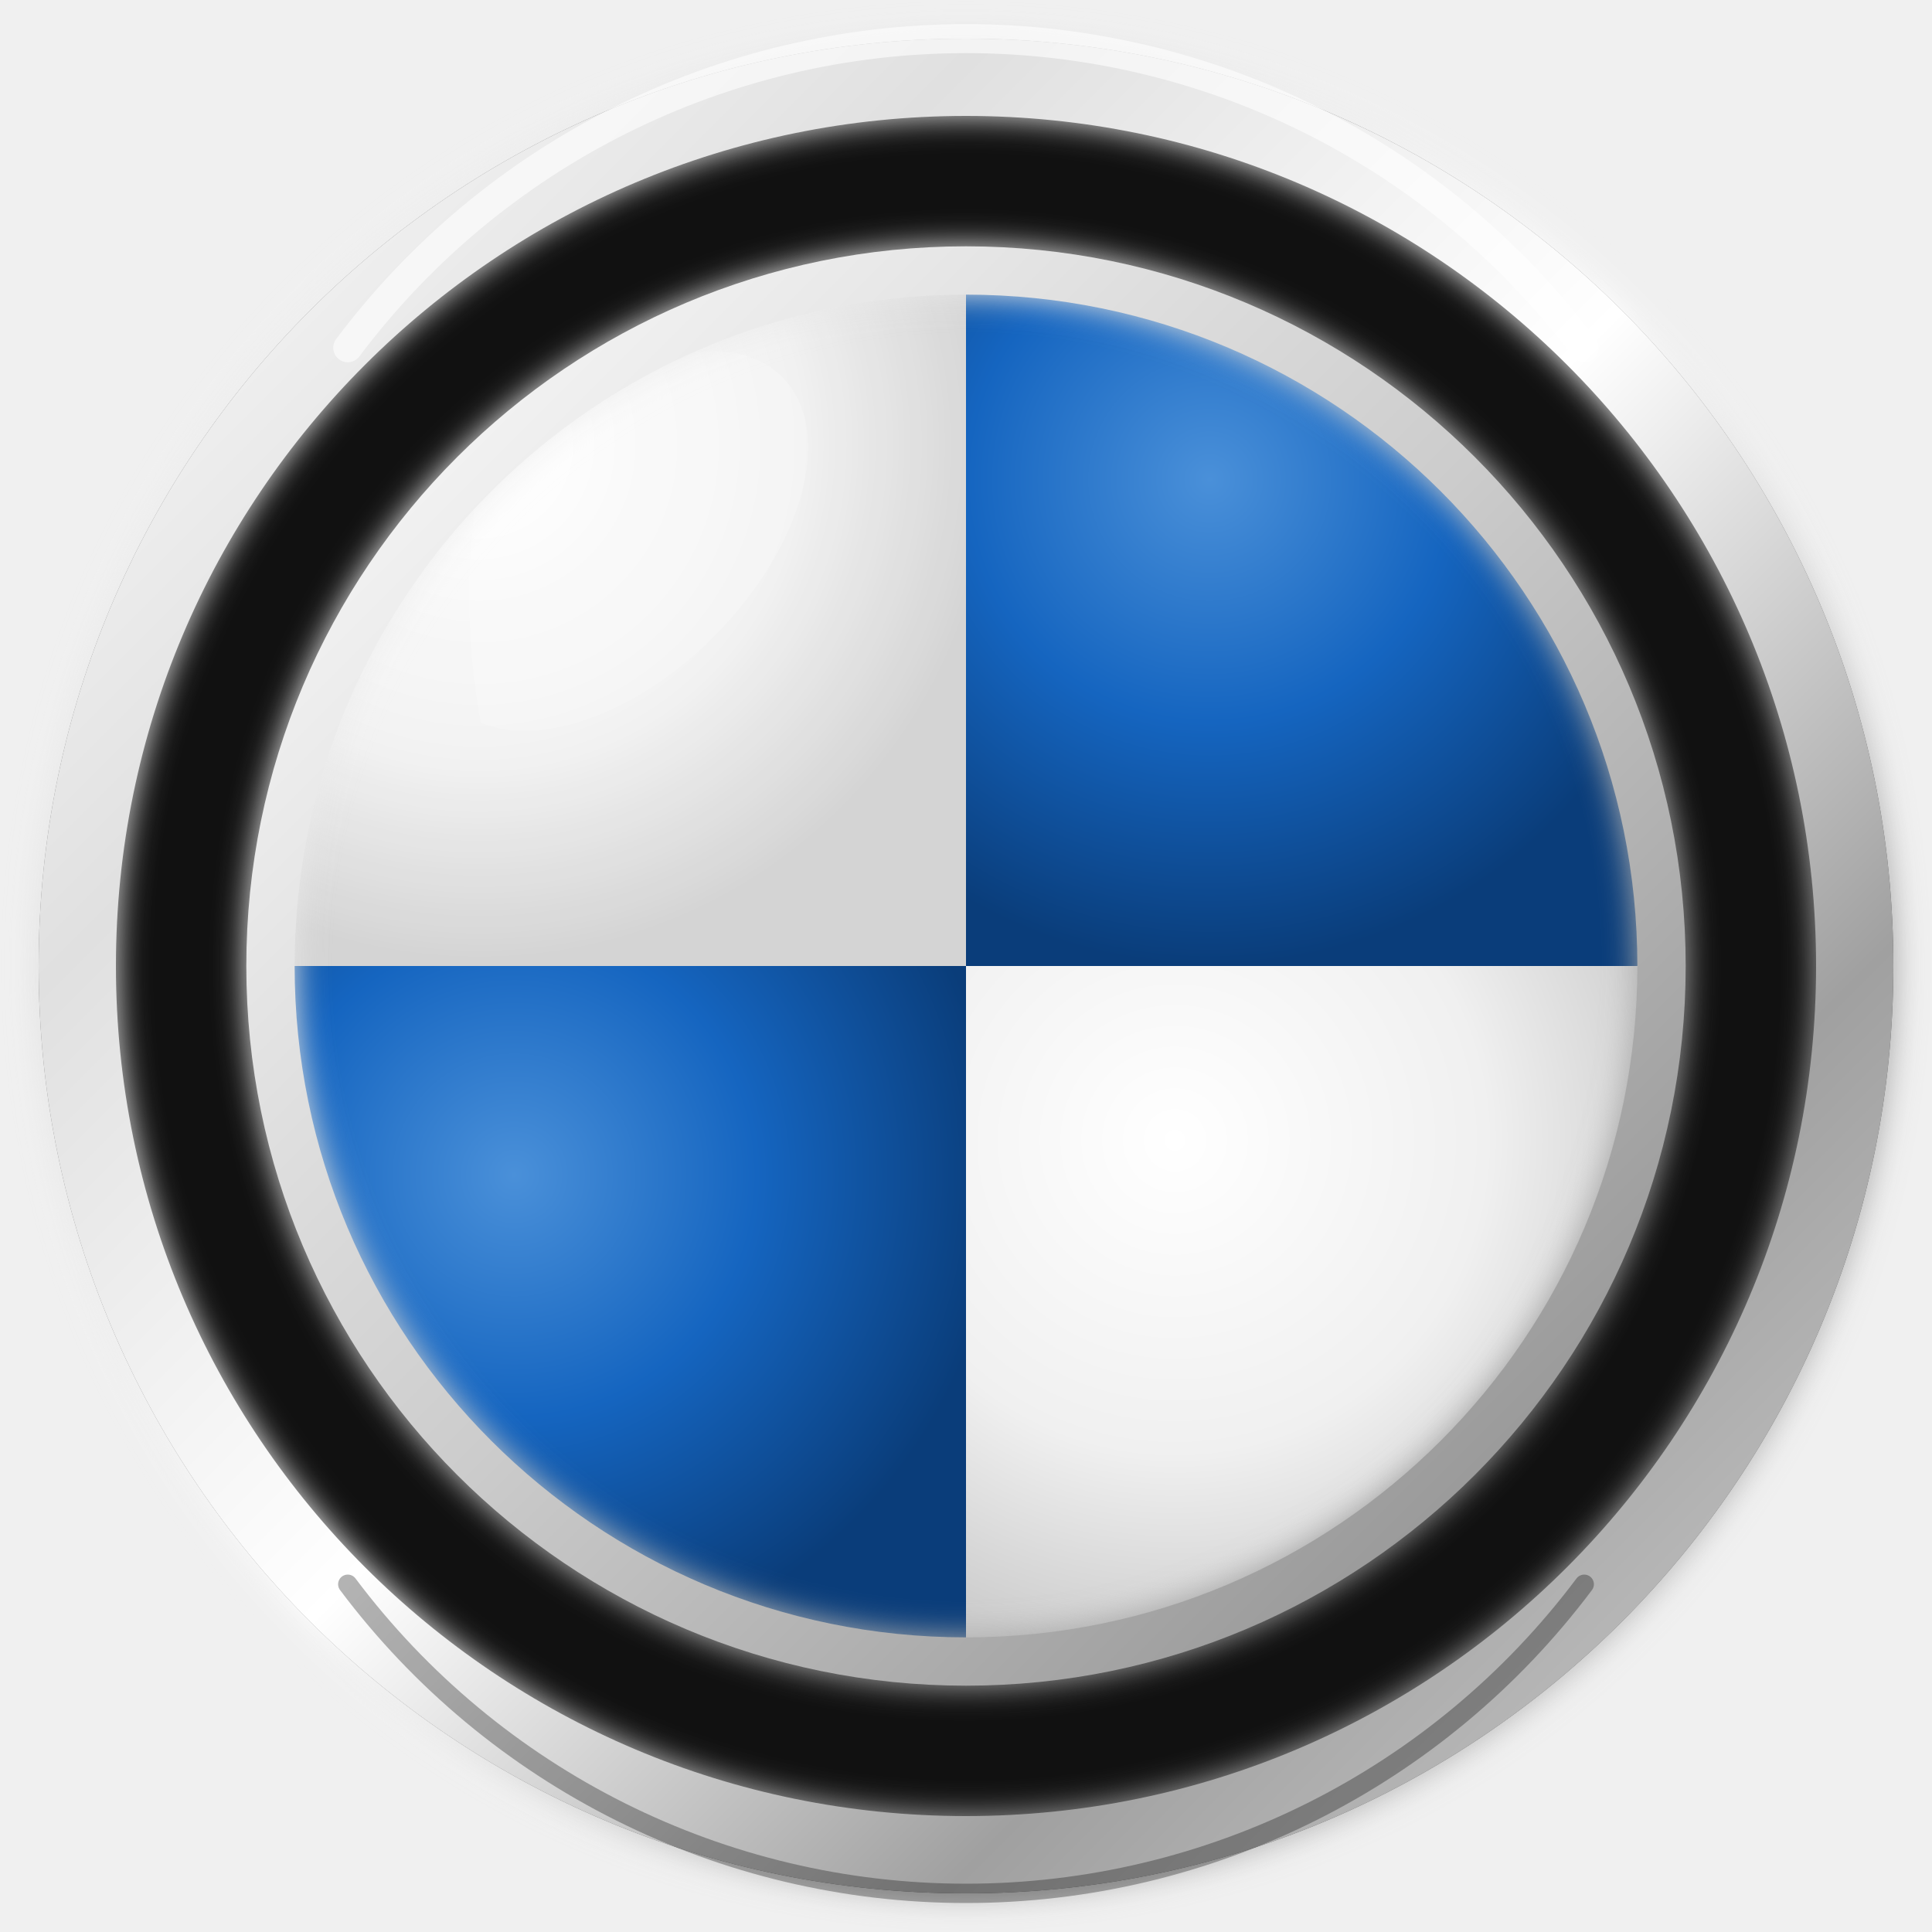
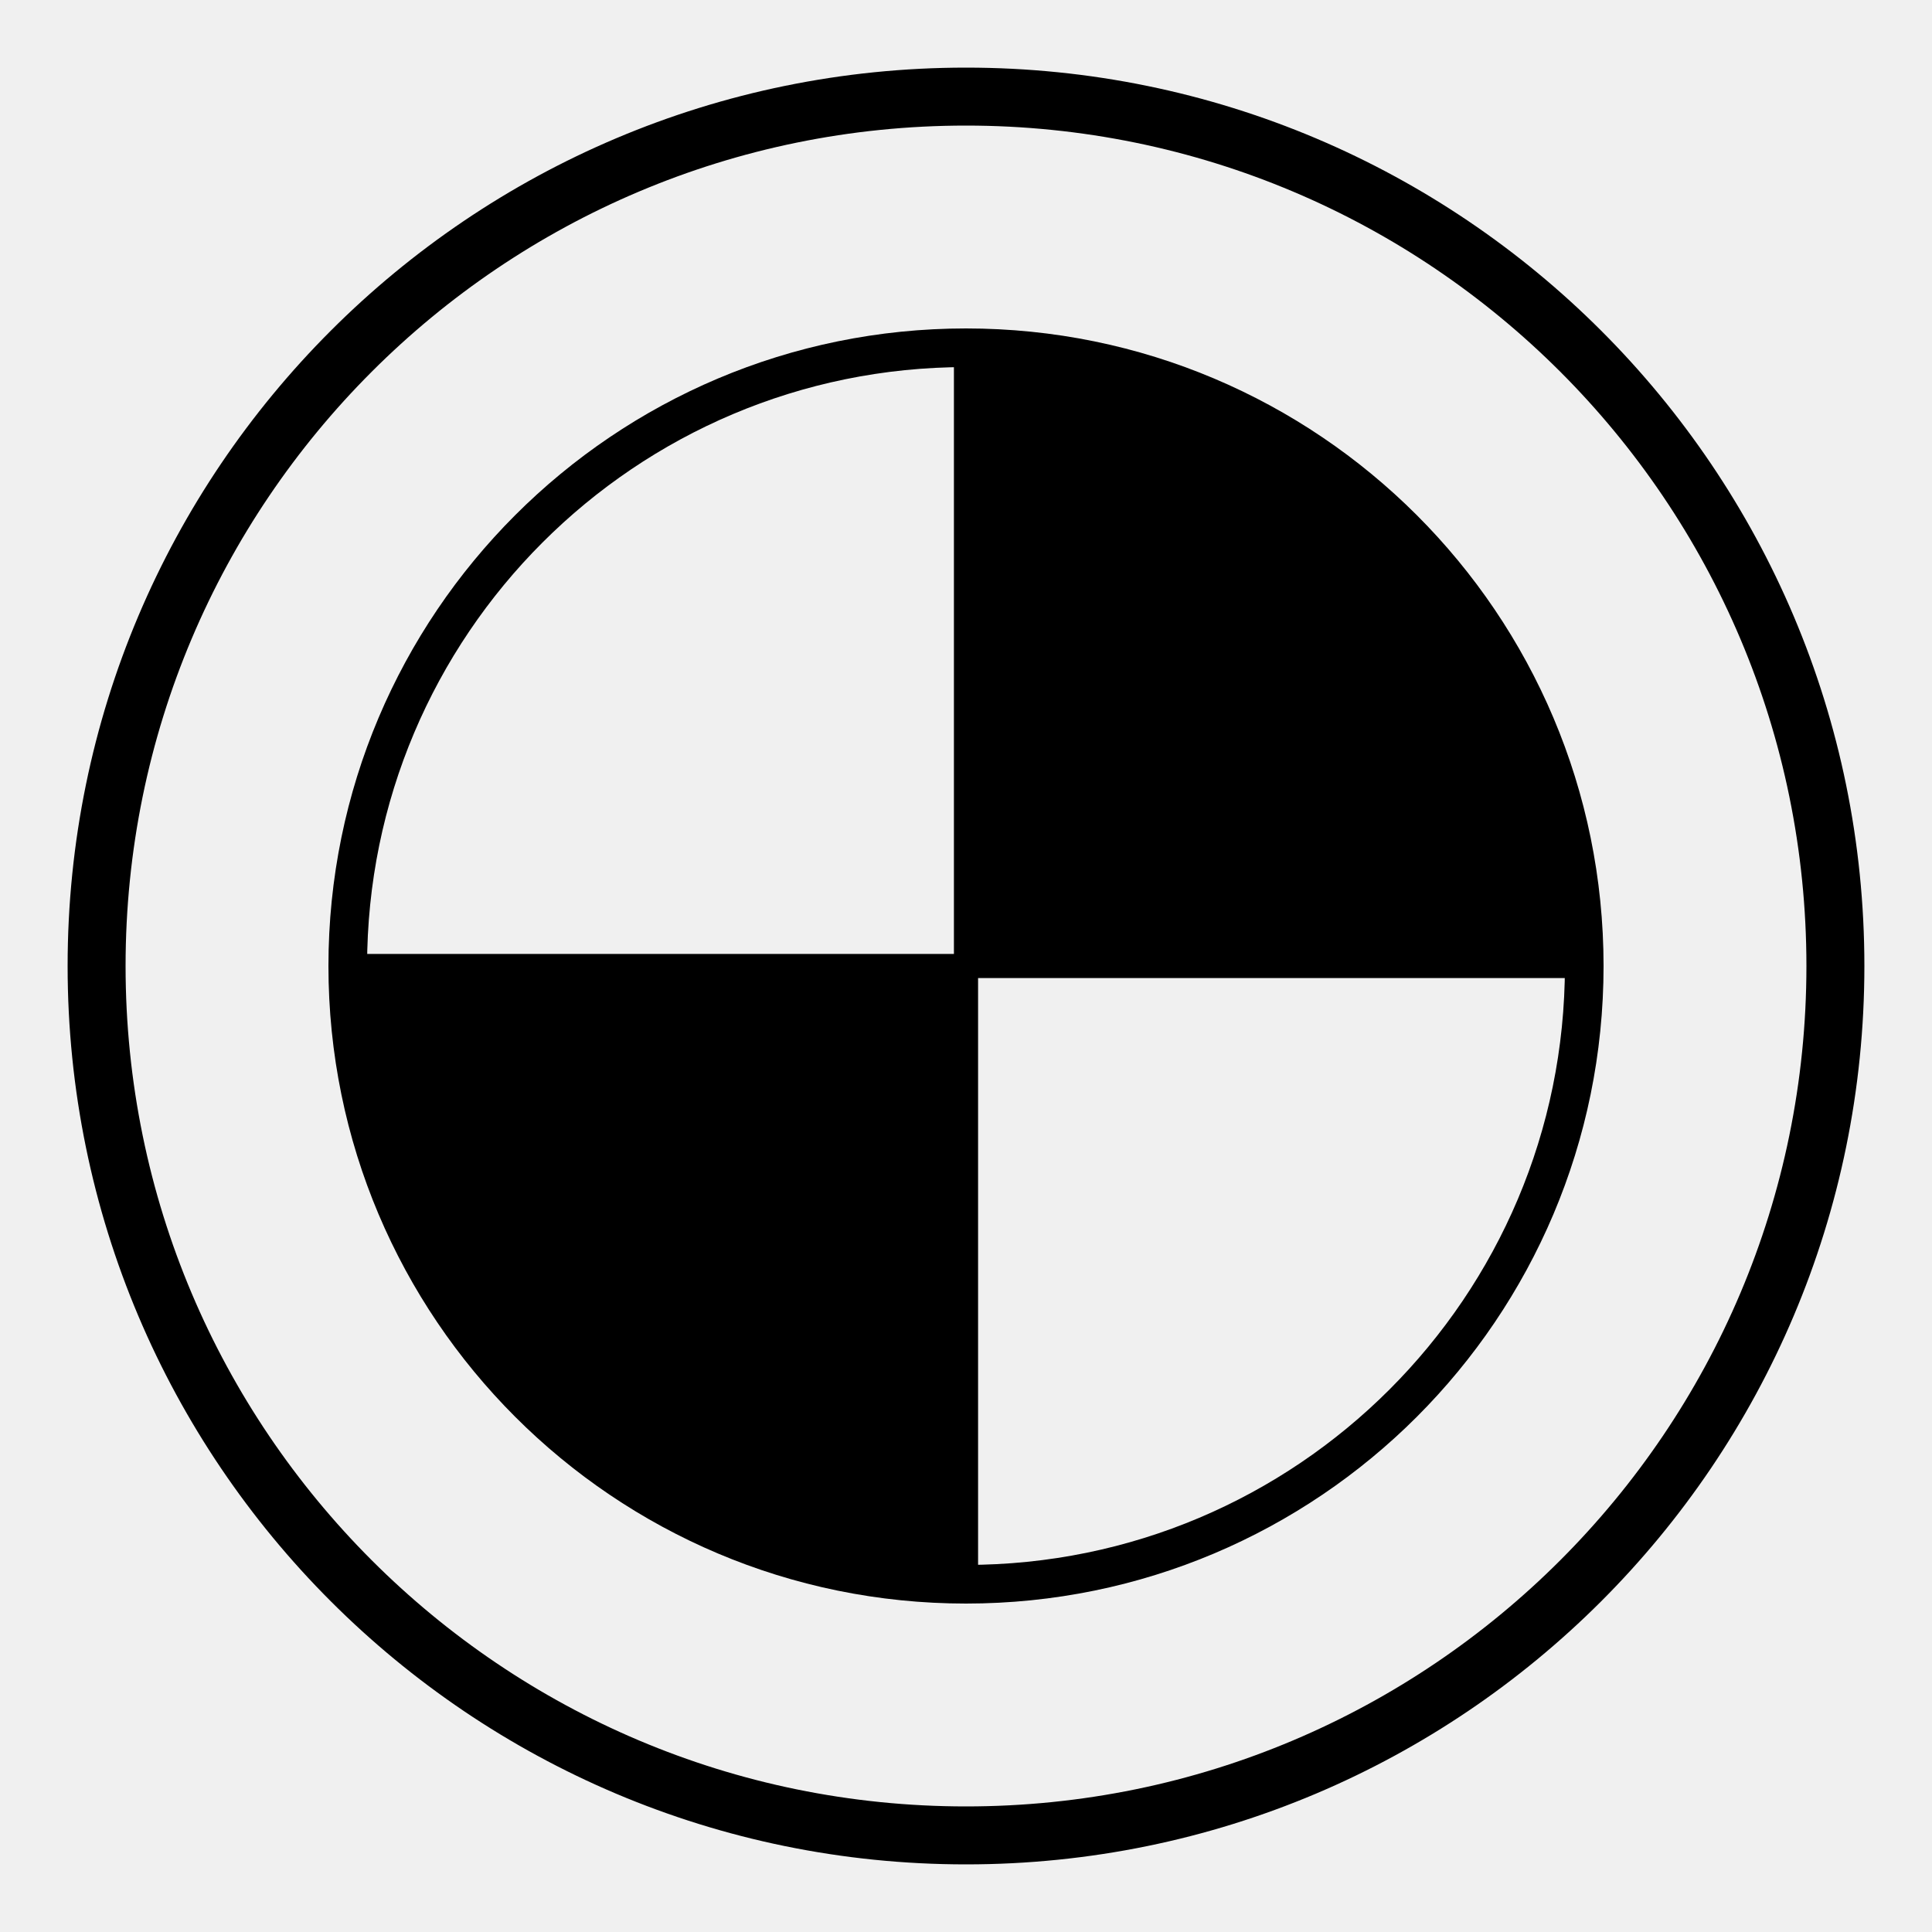
- <svg xmlns="http://www.w3.org/2000/svg" viewBox="0 0 100 100">
+ <svg xmlns="http://www.w3.org/2000/svg" viewBox="0 0 200 200">
  <defs>
-     <radialGradient id="blueGrad" cx="35%" cy="30%" r="70%">
-       <stop offset="0%" stop-color="#4a90d9" />
-       <stop offset="50%" stop-color="#1565c0" />
-       <stop offset="100%" stop-color="#0a3d7a" />
-     </radialGradient>
-     <radialGradient id="whiteGrad" cx="30%" cy="25%" r="75%">
-       <stop offset="0%" stop-color="#ffffff" />
-       <stop offset="60%" stop-color="#f0f0f0" />
-       <stop offset="100%" stop-color="#cccccc" />
-     </radialGradient>
-     <linearGradient id="bmwRing" x1="0%" y1="0%" x2="100%" y2="100%">
-       <stop offset="0%" stop-color="#ffffff" />
-       <stop offset="25%" stop-color="#e0e0e0" />
-       <stop offset="50%" stop-color="#ffffff" />
-       <stop offset="75%" stop-color="#a0a0a0" />
-       <stop offset="100%" stop-color="#d0d0d0" />
-     </linearGradient>
-     <linearGradient id="midRing" x1="0%" y1="0%" x2="100%" y2="100%">
-       <stop offset="0%" stop-color="#ffffff" />
-       <stop offset="50%" stop-color="#cccccc" />
-       <stop offset="100%" stop-color="#888888" />
-     </linearGradient>
-     <filter id="shine">
-       <feGaussianBlur stdDeviation="0.8" result="blur" />
-       <feComposite in="SourceGraphic" in2="blur" operator="over" />
-     </filter>
-     <clipPath id="innerClip">
-       <circle cx="50" cy="50" r="36" />
+     <clipPath id="bmw-inner">
+       <circle cx="100" cy="100" r="64" />
    </clipPath>
  </defs>
-   <circle cx="50" cy="50" r="48" fill="#111111" />
-   <path d="M50 14 A36 36 0 0 1 86 50 L50 50 Z" fill="url(#blueGrad)" />
-   <path d="M50 86 A36 36 0 0 1 14 50 L50 50 Z" fill="url(#blueGrad)" />
-   <path d="M14 50 A36 36 0 0 1 50 14 L50 50 Z" fill="url(#whiteGrad)" />
-   <path d="M86 50 A36 36 0 0 1 50 86 L50 50 Z" fill="url(#whiteGrad)" />
-   <path d="M14 50 A36 36 0 0 1 50 14 L50 50 Z" fill="white" opacity="0.15" clip-path="url(#innerClip)" />
-   <ellipse cx="32" cy="28" rx="12" ry="7" fill="white" opacity="0.2" transform="rotate(-45, 32, 28)" clip-path="url(#innerClip)" />
-   <circle cx="50" cy="50" r="36" fill="none" stroke="url(#midRing)" stroke-width="2.5" filter="url(#shine)" />
-   <line x1="50" y1="14" x2="50" y2="86" stroke="url(#midRing)" stroke-width="2.5" />
-   <line x1="14" y1="50" x2="86" y2="50" stroke="url(#midRing)" stroke-width="2.5" />
-   <circle cx="50" cy="50" r="46" fill="none" stroke="url(#bmwRing)" stroke-width="4" filter="url(#shine)" />
-   <path d="M 18 18 A 40 40 0 0 1 82 18" fill="none" stroke="white" stroke-width="1.5" opacity="0.6" stroke-linecap="round" />
-   <path d="M 18 82 A 40 40 0 0 0 82 82" fill="none" stroke="black" stroke-width="1" opacity="0.3" stroke-linecap="round" />
+   <circle cx="100" cy="100" r="90" fill="none" stroke="currentColor" stroke-width="6" />
+   <rect x="100" y="36" width="64" height="64" fill="currentColor" clip-path="url(#bmw-inner)" />
+   <rect x="36" y="100" width="64" height="64" fill="currentColor" clip-path="url(#bmw-inner)" />
+   <line x1="100" y1="36" x2="100" y2="164" stroke="currentColor" stroke-width="2.5" clip-path="url(#bmw-inner)" />
+   <line x1="36" y1="100" x2="164" y2="100" stroke="currentColor" stroke-width="2.5" clip-path="url(#bmw-inner)" />
+   <circle cx="100" cy="100" r="64" fill="none" stroke="currentColor" stroke-width="4" />
</svg>
